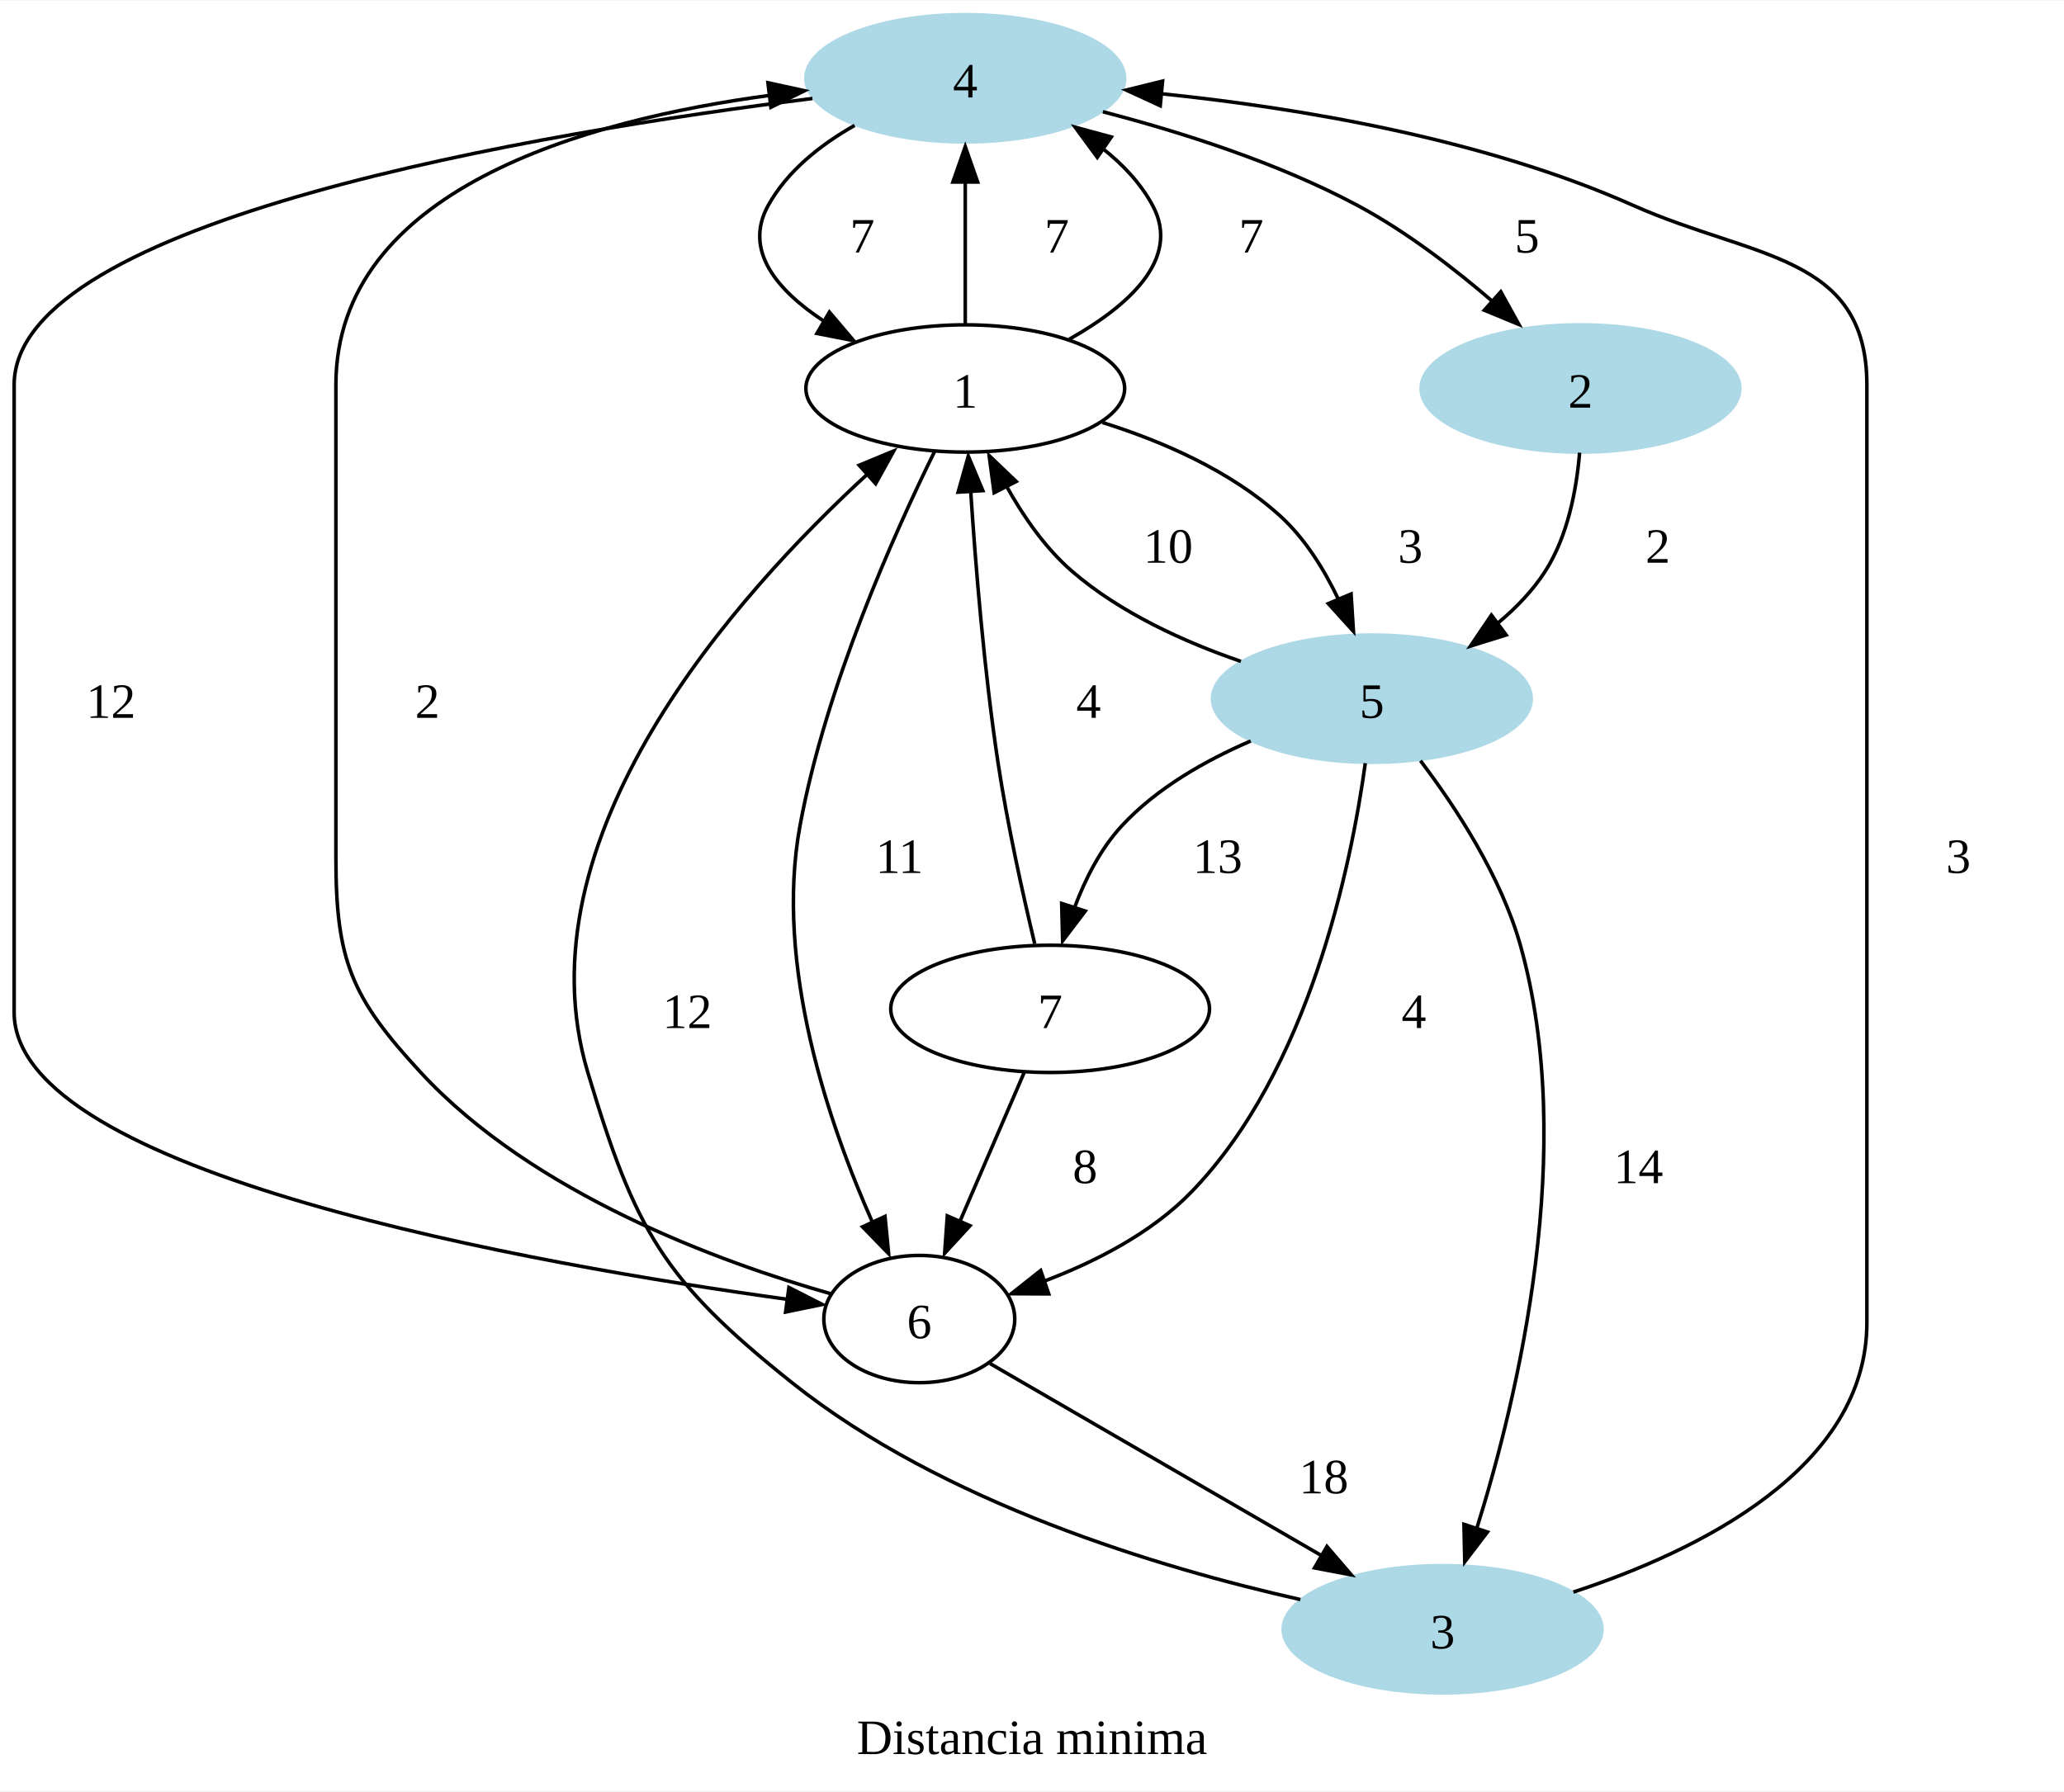
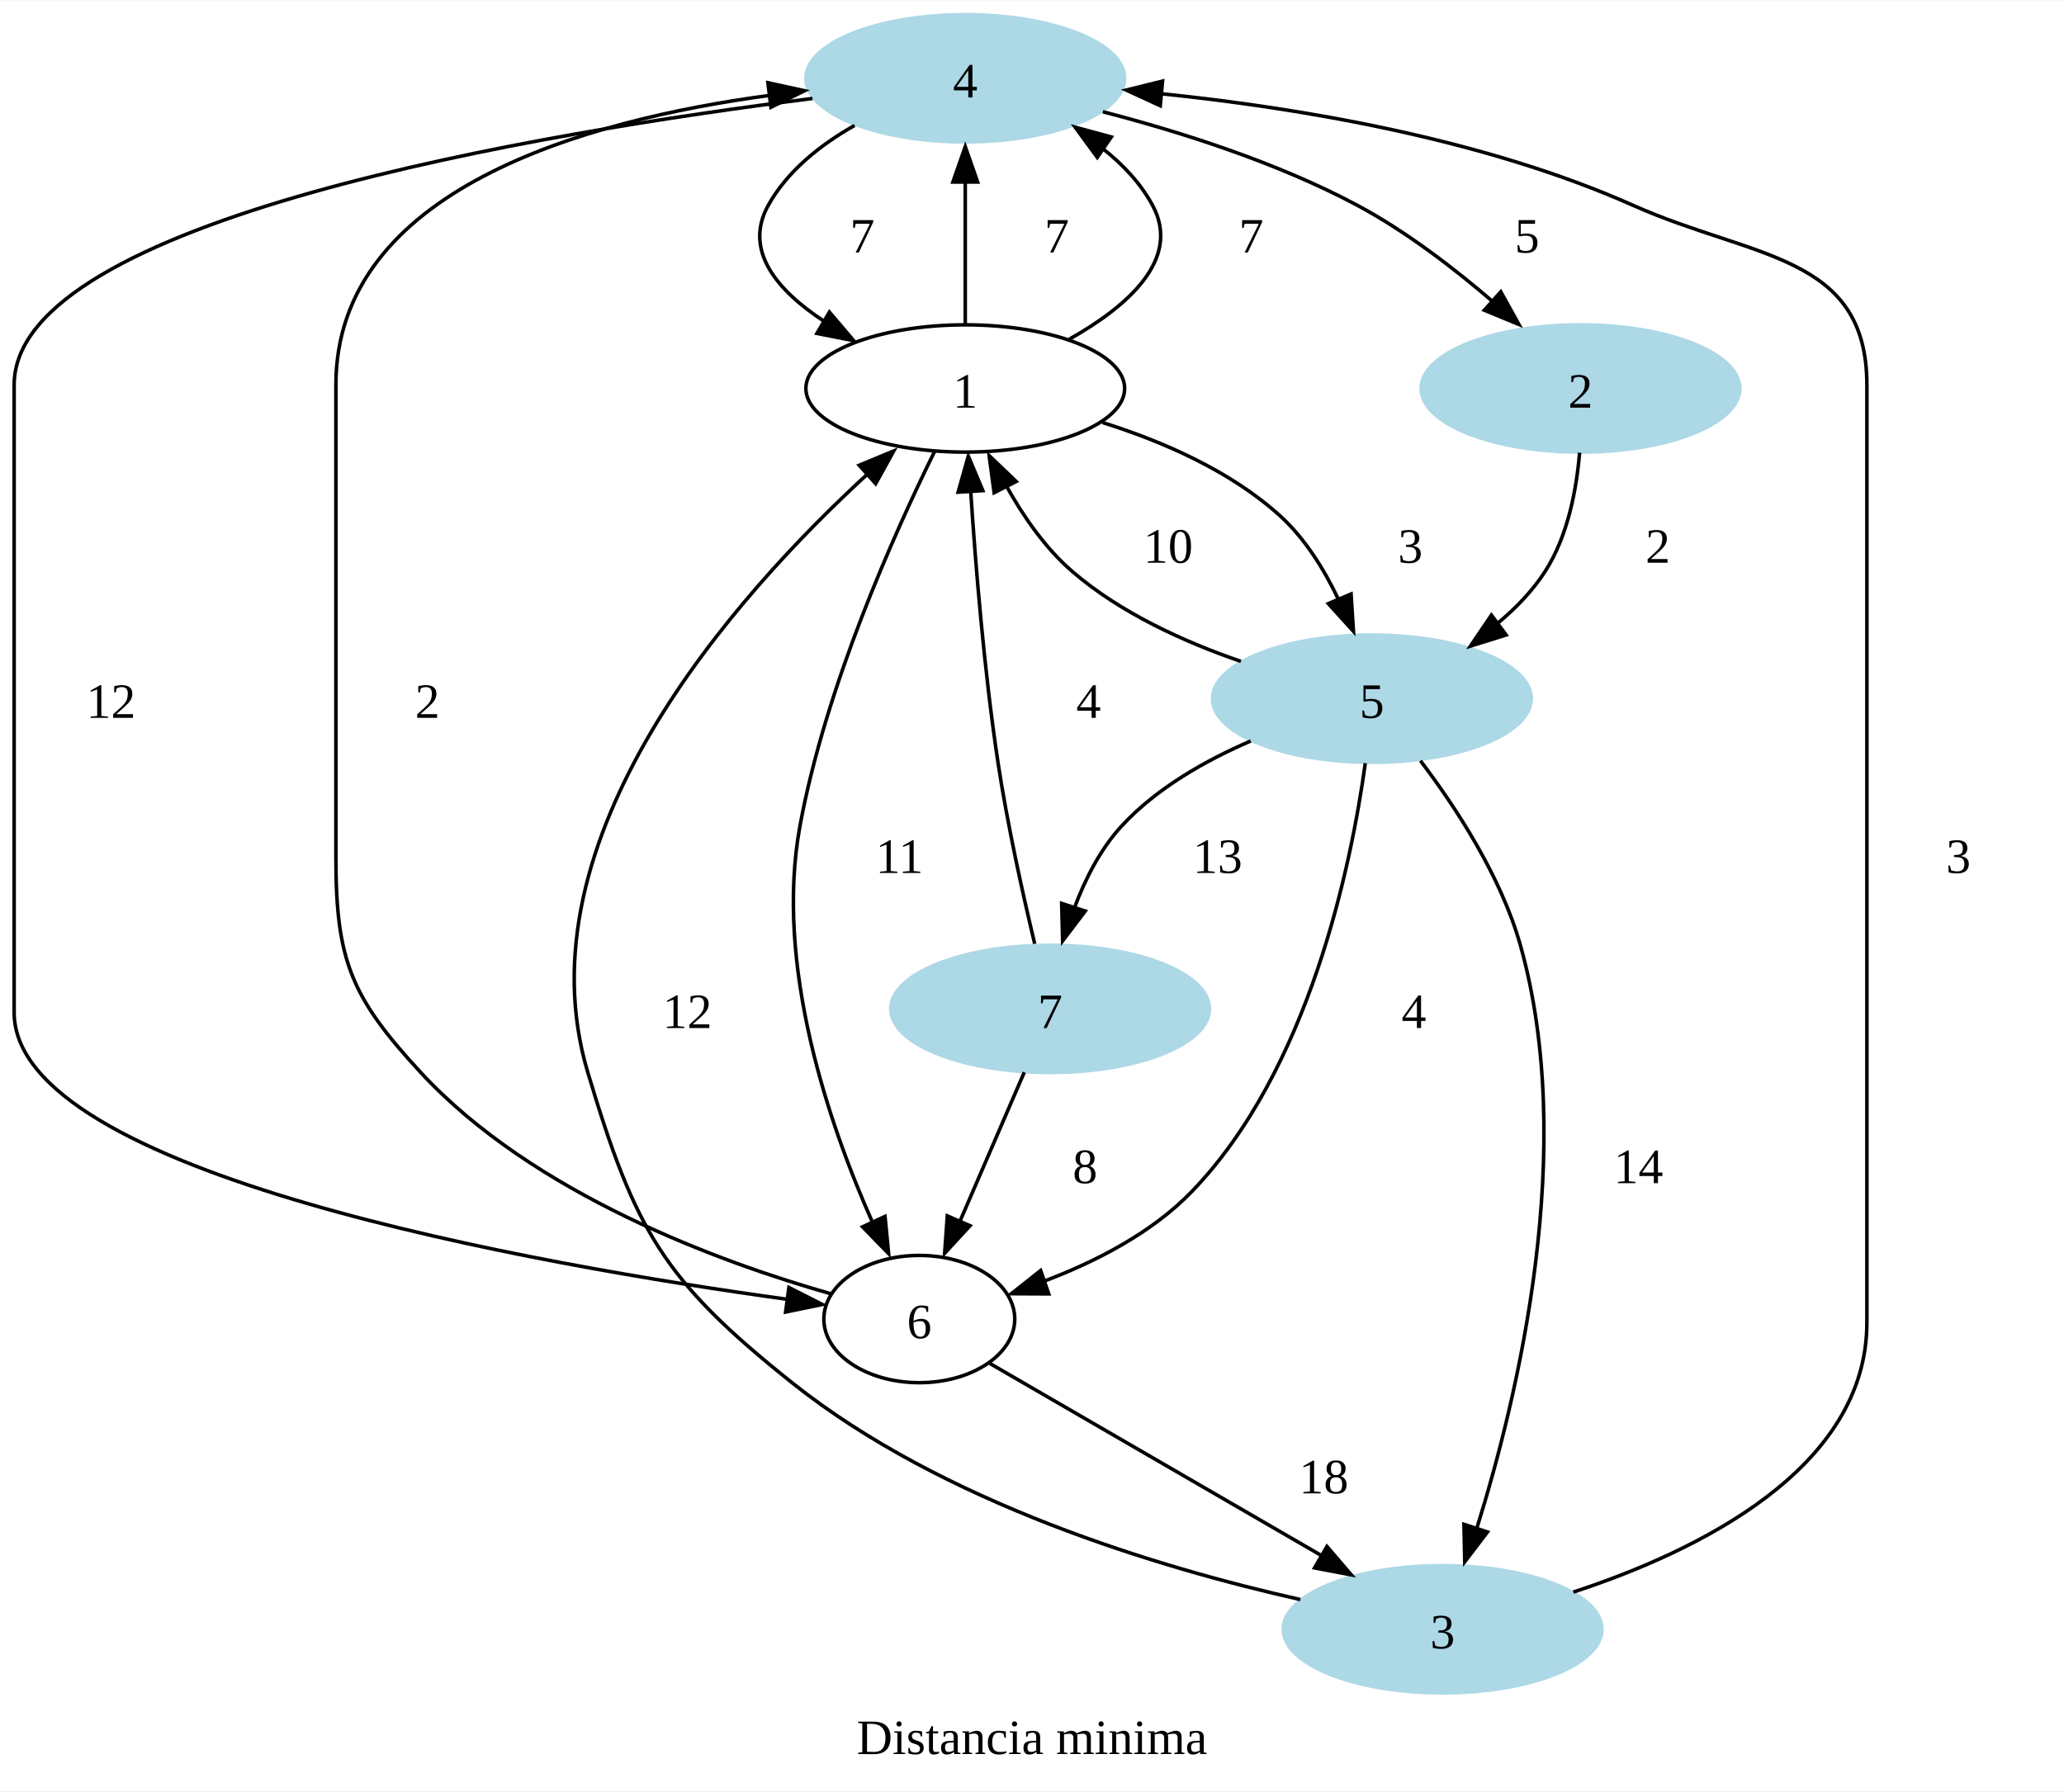
<svg xmlns="http://www.w3.org/2000/svg" width="584pt" height="507pt" viewBox="0.00 0.00 583.75 506.50">
  <g id="graph0" class="graph" transform="scale(1 1) rotate(0) translate(4 502.5)">
    <polygon fill="white" stroke="none" points="-4,4 -4,-502.5 579.75,-502.5 579.75,4 -4,4" />
    <text text-anchor="middle" x="287.88" y="-6.45" font-family="Times New Roman,serif" font-size="14.00">Distancia minima</text>
    <g id="node1" class="node">
      <ellipse fill="lightblue" stroke="lightblue" cx="269" cy="-480.5" rx="45.08" ry="18" />
      <text text-anchor="middle" x="269" y="-475.07" font-family="Times New Roman,serif" font-size="14.00">           4 </text>
    </g>
    <g id="node3" class="node">
      <ellipse fill="none" stroke="black" cx="269" cy="-392.75" rx="45.08" ry="18" />
      <text text-anchor="middle" x="269" y="-387.32" font-family="Times New Roman,serif" font-size="14.00">           1 </text>
    </g>
    <g id="edge10" class="edge">
      <path fill="none" stroke="black" d="M237.7,-467.16C228.11,-461.73 218.67,-454.3 213.25,-444.5 206.2,-431.75 215.82,-420.49 228.95,-411.84" />
      <polygon fill="black" stroke="black" points="230.58,-414.36 237.44,-406.28 227.04,-408.32 230.58,-414.36" />
      <text text-anchor="middle" x="239.88" y="-431.2" font-family="Times New Roman,serif" font-size="14.00">           7 </text>
    </g>
    <g id="node4" class="node">
      <ellipse fill="none" stroke="black" cx="256" cy="-129.5" rx="27" ry="18" />
      <text text-anchor="middle" x="256" y="-124.08" font-family="Times New Roman,serif" font-size="14.00">6</text>
    </g>
    <g id="edge9" class="edge">
      <path fill="none" stroke="black" d="M225.78,-474.78C149.74,-465.25 0,-440.56 0,-393.75 0,-393.75 0,-393.75 0,-216.25 0,-170.65 147.91,-144.83 218.87,-135.06" />
      <polygon fill="black" stroke="black" points="219.12,-138.43 228.57,-133.63 218.19,-131.49 219.12,-138.43" />
      <text text-anchor="middle" x="27.38" y="-299.57" font-family="Times New Roman,serif" font-size="14.00">          12 </text>
    </g>
    <g id="node5" class="node">
      <ellipse fill="lightblue" stroke="lightblue" cx="443" cy="-392.75" rx="45.08" ry="18" />
      <text text-anchor="middle" x="443" y="-387.32" font-family="Times New Roman,serif" font-size="14.00">           2 </text>
    </g>
    <g id="edge8" class="edge">
      <path fill="none" stroke="black" d="M307.92,-471.03C329.88,-465.33 357.38,-456.62 380,-444.5 393.81,-437.1 407.55,-426.51 418.66,-416.92" />
      <polygon fill="black" stroke="black" points="420.46,-420.11 425.59,-410.85 415.8,-414.89 420.46,-420.11" />
      <text text-anchor="middle" x="427.88" y="-431.2" font-family="Times New Roman,serif" font-size="14.00">           5 </text>
    </g>
    <g id="node2" class="node">
      <ellipse fill="lightblue" stroke="lightblue" cx="384" cy="-305" rx="45.08" ry="18" />
      <text text-anchor="middle" x="384" y="-299.57" font-family="Times New Roman,serif" font-size="14.00">           5 </text>
    </g>
    <g id="edge12" class="edge">
      <path fill="none" stroke="black" d="M346.95,-315.55C330.97,-321.04 312.86,-329.24 299.25,-341 291.66,-347.55 285.46,-356.5 280.69,-365.06" />
      <polygon fill="black" stroke="black" points="277.17,-363.26 275.75,-373.76 283.41,-366.44 277.17,-363.26" />
      <text text-anchor="middle" x="326.38" y="-343.45" font-family="Times New Roman,serif" font-size="14.00">          10 </text>
    </g>
    <g id="edge14" class="edge">
      <path fill="none" stroke="black" d="M382.14,-286.75C378.17,-257.97 366.31,-199.94 333,-165.5 321.66,-153.78 305.67,-145.64 291.2,-140.18" />
      <polygon fill="black" stroke="black" points="292.61,-136.62 282.02,-136.67 290.33,-143.24 292.61,-136.62" />
      <text text-anchor="middle" x="395.88" y="-211.82" font-family="Times New Roman,serif" font-size="14.00">           4 </text>
    </g>
    <g id="node6" class="node">
      <ellipse fill="lightblue" stroke="lightblue" cx="404" cy="-41.75" rx="45.08" ry="18" />
      <text text-anchor="middle" x="404" y="-36.33" font-family="Times New Roman,serif" font-size="14.00">           3 </text>
    </g>
    <g id="edge11" class="edge">
      <path fill="none" stroke="black" d="M397.74,-287.44C407.76,-274.24 420.51,-254.77 426,-235.25 442.12,-177.93 425.43,-107.83 413.59,-70.04" />
      <polygon fill="black" stroke="black" points="416.69,-69.26 410.27,-60.84 410.04,-71.43 416.69,-69.26" />
      <text text-anchor="middle" x="459.38" y="-167.95" font-family="Times New Roman,serif" font-size="14.00">          14 </text>
    </g>
    <g id="node7" class="node">
-       <ellipse fill="none" stroke="black" cx="293" cy="-217.25" rx="45.08" ry="18" />
+       <ellipse fill="lightblue" stroke="lightblue" cx="293" cy="-217.25" rx="45.08" ry="18" />
      <text text-anchor="middle" x="293" y="-211.82" font-family="Times New Roman,serif" font-size="14.00">           7 </text>
    </g>
    <g id="edge13" class="edge">
      <path fill="none" stroke="black" d="M349.74,-293.03C336.93,-287.51 323.1,-279.67 313.25,-269 307.25,-262.51 302.94,-254.02 299.88,-245.84" />
      <polygon fill="black" stroke="black" points="302.94,-244.92 296.54,-236.48 296.27,-247.07 302.94,-244.92" />
      <text text-anchor="middle" x="340.38" y="-255.7" font-family="Times New Roman,serif" font-size="14.00">          13 </text>
    </g>
    <g id="edge1" class="edge">
      <path fill="none" stroke="black" d="M269,-411.08C269,-422.58 269,-437.94 269,-451.19" />
      <polygon fill="black" stroke="black" points="265.5,-451.15 269,-461.15 272.5,-451.15 265.5,-451.15" />
      <text text-anchor="middle" x="294.88" y="-431.2" font-family="Times New Roman,serif" font-size="14.00">           7 </text>
    </g>
    <g id="edge3" class="edge">
      <path fill="none" stroke="black" d="M298.43,-406.69C314.74,-415.87 330.21,-429.24 322,-444.5 318.6,-450.83 313.49,-456.2 307.77,-460.7" />
      <polygon fill="black" stroke="black" points="306.34,-458.12 300.07,-466.67 310.3,-463.89 306.34,-458.12" />
      <text text-anchor="middle" x="349.88" y="-431.2" font-family="Times New Roman,serif" font-size="14.00">           7 </text>
    </g>
    <g id="edge2" class="edge">
      <path fill="none" stroke="black" d="M307.82,-383.12C324.79,-377.79 343.97,-369.46 358,-356.75 365.09,-350.32 370.54,-341.51 374.57,-333.03" />
      <polygon fill="black" stroke="black" points="378.12,-334.61 378.79,-324.04 371.68,-331.89 378.12,-334.61" />
      <text text-anchor="middle" x="394.88" y="-343.45" font-family="Times New Roman,serif" font-size="14.00">           3 </text>
    </g>
    <g id="edge4" class="edge">
      <path fill="none" stroke="black" d="M260.28,-374.84C248.89,-351.69 229.51,-308.47 222.25,-269 214.98,-229.5 230.49,-184.43 242.82,-156.72" />
      <polygon fill="black" stroke="black" points="246.3,-158.54 247.33,-148 239.95,-155.59 246.3,-158.54" />
      <text text-anchor="middle" x="250.38" y="-255.7" font-family="Times New Roman,serif" font-size="14.00">          11 </text>
    </g>
    <g id="edge15" class="edge">
      <path fill="none" stroke="black" d="M230.96,-136.66C199.83,-145.53 146.9,-164.76 115,-199.25 95.25,-220.6 91,-231.04 91,-260.12 91,-393.75 91,-393.75 91,-393.75 91,-448.99 161.44,-468.66 213.7,-475.66" />
      <polygon fill="black" stroke="black" points="213.19,-479.24 223.54,-476.97 214.03,-472.3 213.19,-479.24" />
      <text text-anchor="middle" x="116.88" y="-299.57" font-family="Times New Roman,serif" font-size="14.00">           2 </text>
    </g>
    <g id="edge16" class="edge">
      <path fill="none" stroke="black" d="M275.96,-116.94C299.99,-103.01 340.74,-79.4 369.81,-62.56" />
      <polygon fill="black" stroke="black" points="371.29,-65.17 378.19,-57.13 367.78,-59.11 371.29,-65.17" />
      <text text-anchor="middle" x="370.38" y="-80.2" font-family="Times New Roman,serif" font-size="14.00">          18 </text>
    </g>
    <g id="edge5" class="edge">
      <path fill="none" stroke="black" d="M442.75,-374.58C441.88,-364.14 439.42,-350.96 433,-341 429.48,-335.54 424.78,-330.67 419.69,-326.42" />
      <polygon fill="black" stroke="black" points="421.98,-323.02 411.87,-319.87 417.81,-328.64 421.98,-323.02" />
      <text text-anchor="middle" x="464.88" y="-343.45" font-family="Times New Roman,serif" font-size="14.00">           2 </text>
    </g>
    <g id="edge7" class="edge">
      <path fill="none" stroke="black" d="M440.98,-52.27C476.24,-63.84 524,-87.15 524,-128.5 524,-393.75 524,-393.75 524,-393.75 524,-430.75 491.8,-429.44 458,-444.5 415.37,-463.5 362.92,-472.19 324.09,-476.16" />
      <polygon fill="black" stroke="black" points="324.15,-472.73 314.52,-477.16 324.8,-479.7 324.15,-472.73" />
      <text text-anchor="middle" x="549.88" y="-255.7" font-family="Times New Roman,serif" font-size="14.00">           3 </text>
    </g>
    <g id="edge6" class="edge">
      <path fill="none" stroke="black" d="M363.78,-50.15C323.87,-59.13 262.66,-77.48 220,-111.5 183.5,-140.61 175.65,-154.53 162.25,-199.25 142.42,-265.45 203.86,-334.17 241.66,-368.82" />
      <polygon fill="black" stroke="black" points="239,-371.03 248.79,-375.09 243.66,-365.81 239,-371.03" />
      <text text-anchor="middle" x="190.38" y="-211.82" font-family="Times New Roman,serif" font-size="14.00">          12 </text>
    </g>
    <g id="edge17" class="edge">
      <path fill="none" stroke="black" d="M288.64,-235.66C285.33,-249.49 280.91,-269.38 278.25,-287 274.34,-312.89 271.91,-342.66 270.53,-363.82" />
      <polygon fill="black" stroke="black" points="266.98,-363.42 269.86,-373.62 273.97,-363.85 266.98,-363.42" />
      <text text-anchor="middle" x="303.88" y="-299.57" font-family="Times New Roman,serif" font-size="14.00">           4 </text>
    </g>
    <g id="edge18" class="edge">
      <path fill="none" stroke="black" d="M285.69,-199.31C280.49,-187.25 273.39,-170.81 267.44,-157.02" />
      <polygon fill="black" stroke="black" points="270.34,-155.91 263.17,-148.11 263.92,-158.68 270.34,-155.91" />
      <text text-anchor="middle" x="302.88" y="-167.95" font-family="Times New Roman,serif" font-size="14.00">           8 </text>
    </g>
  </g>
</svg>
